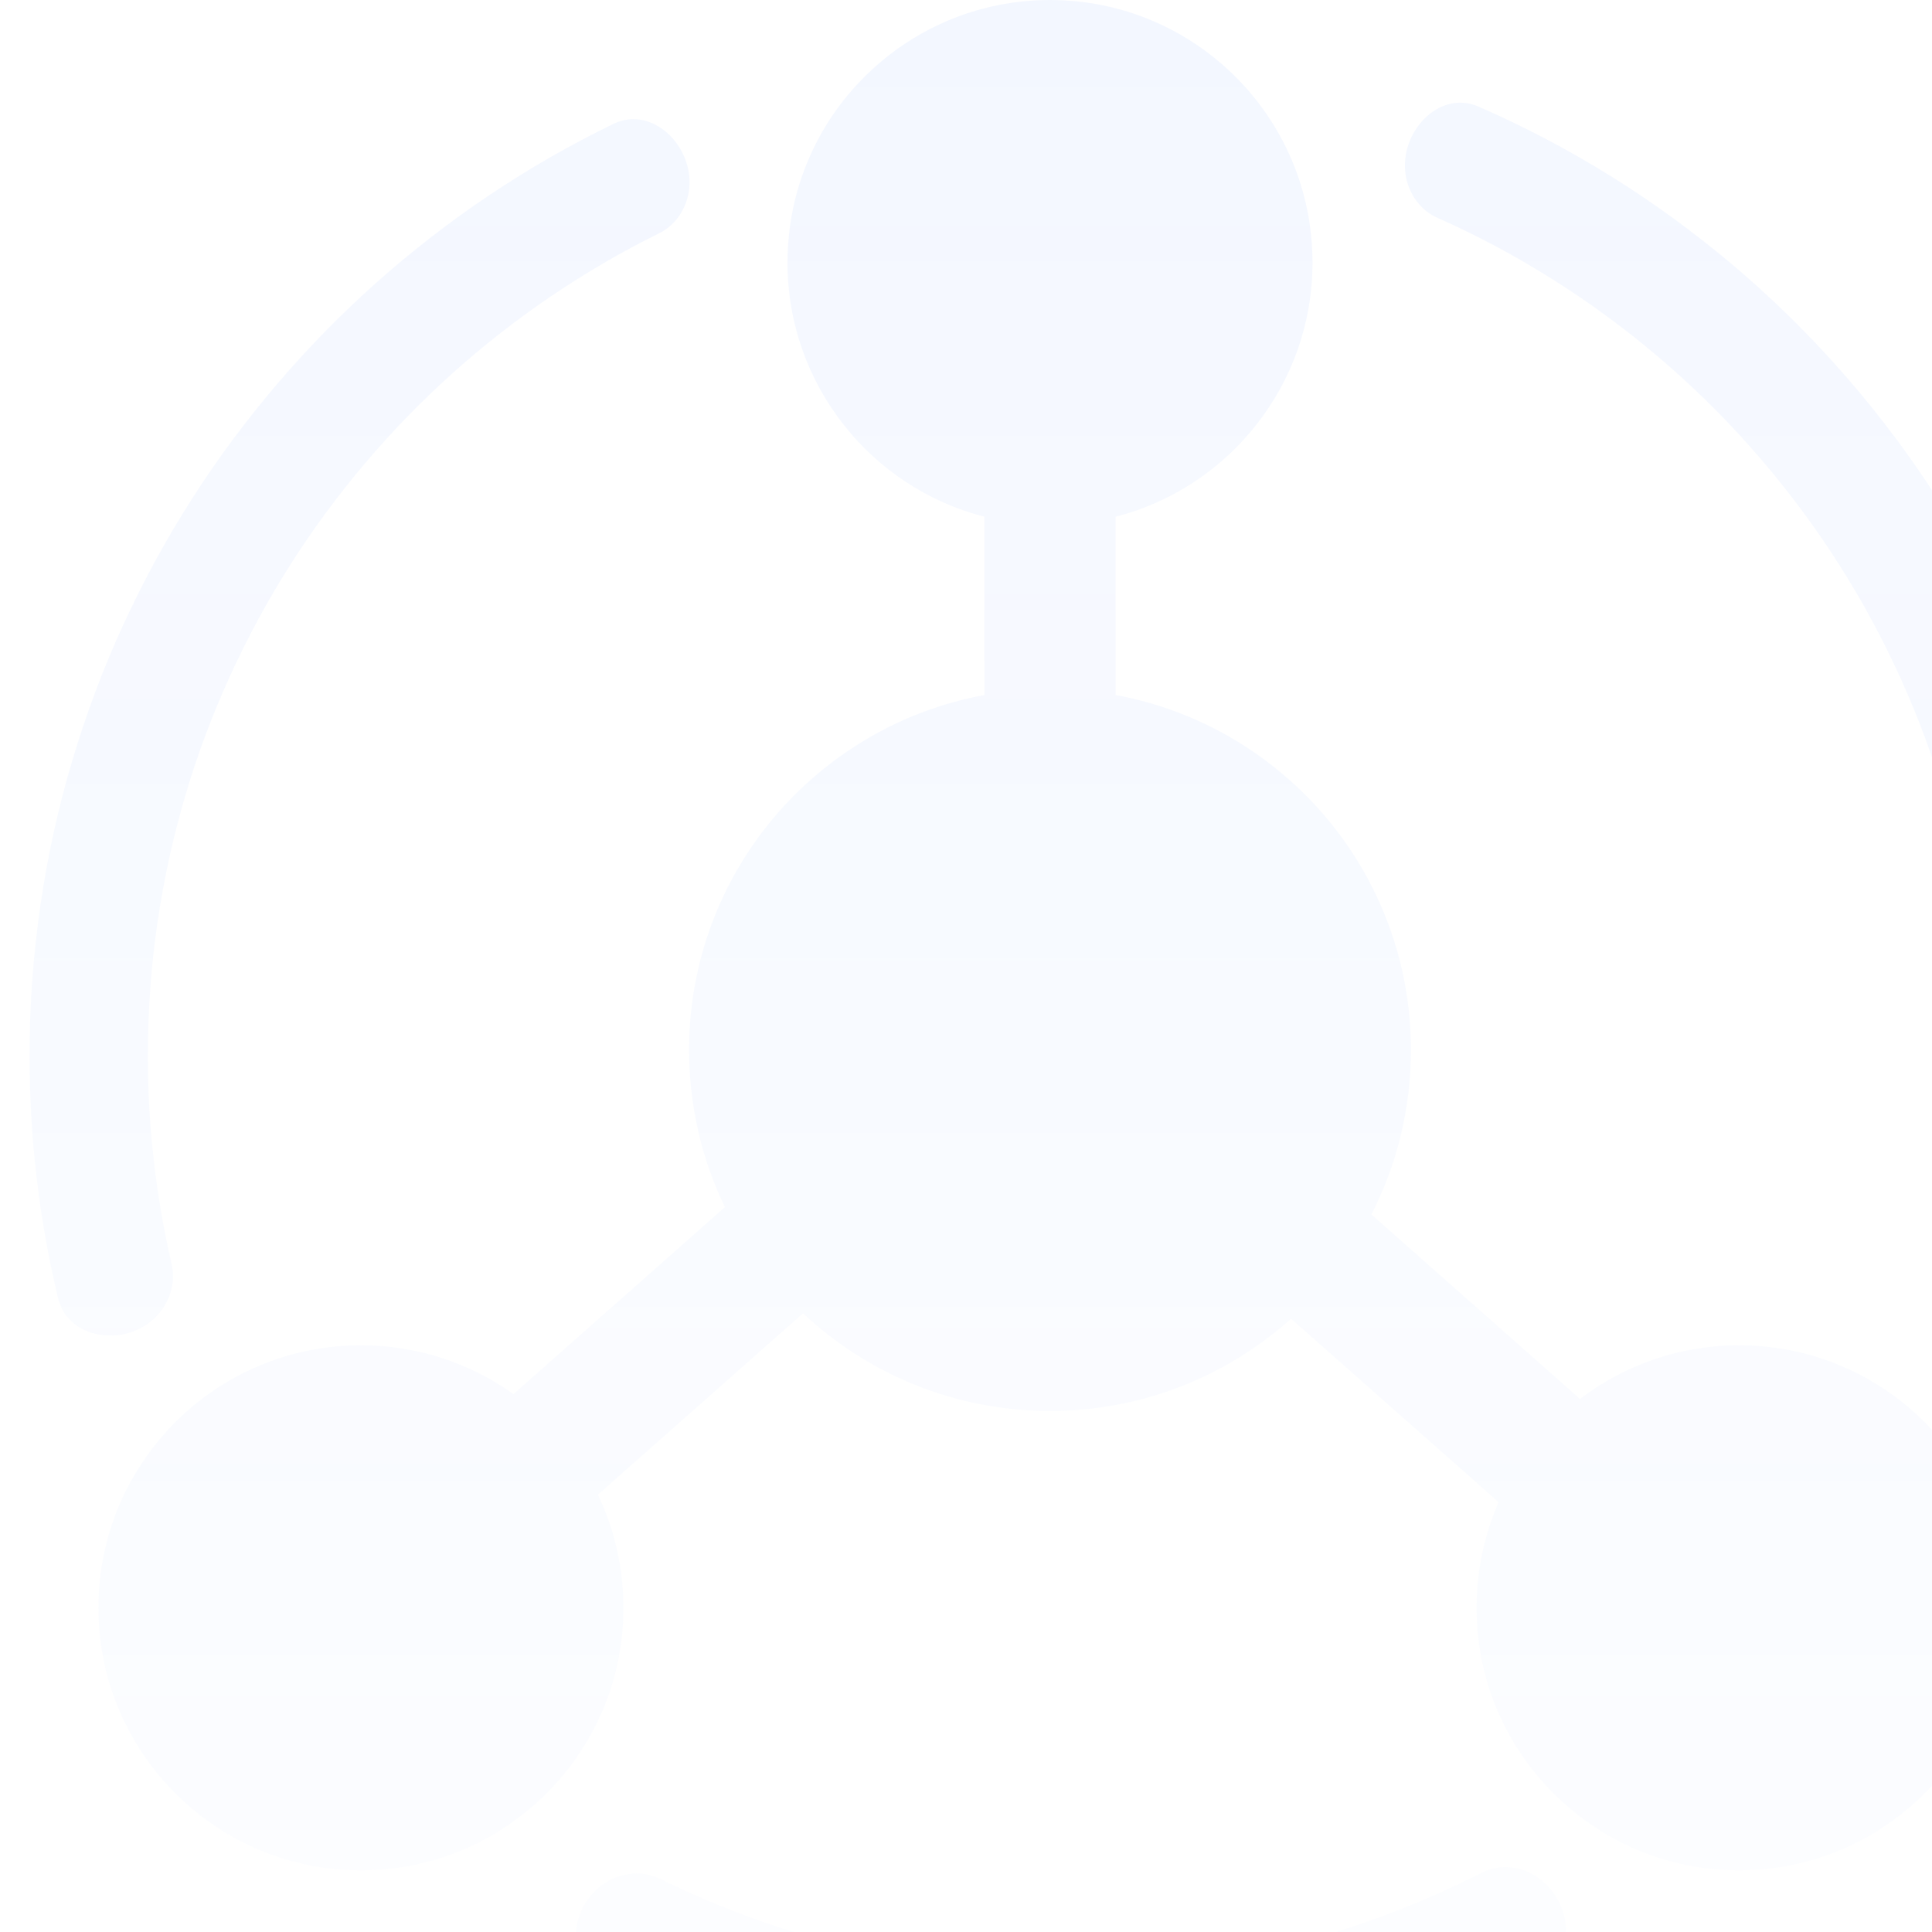
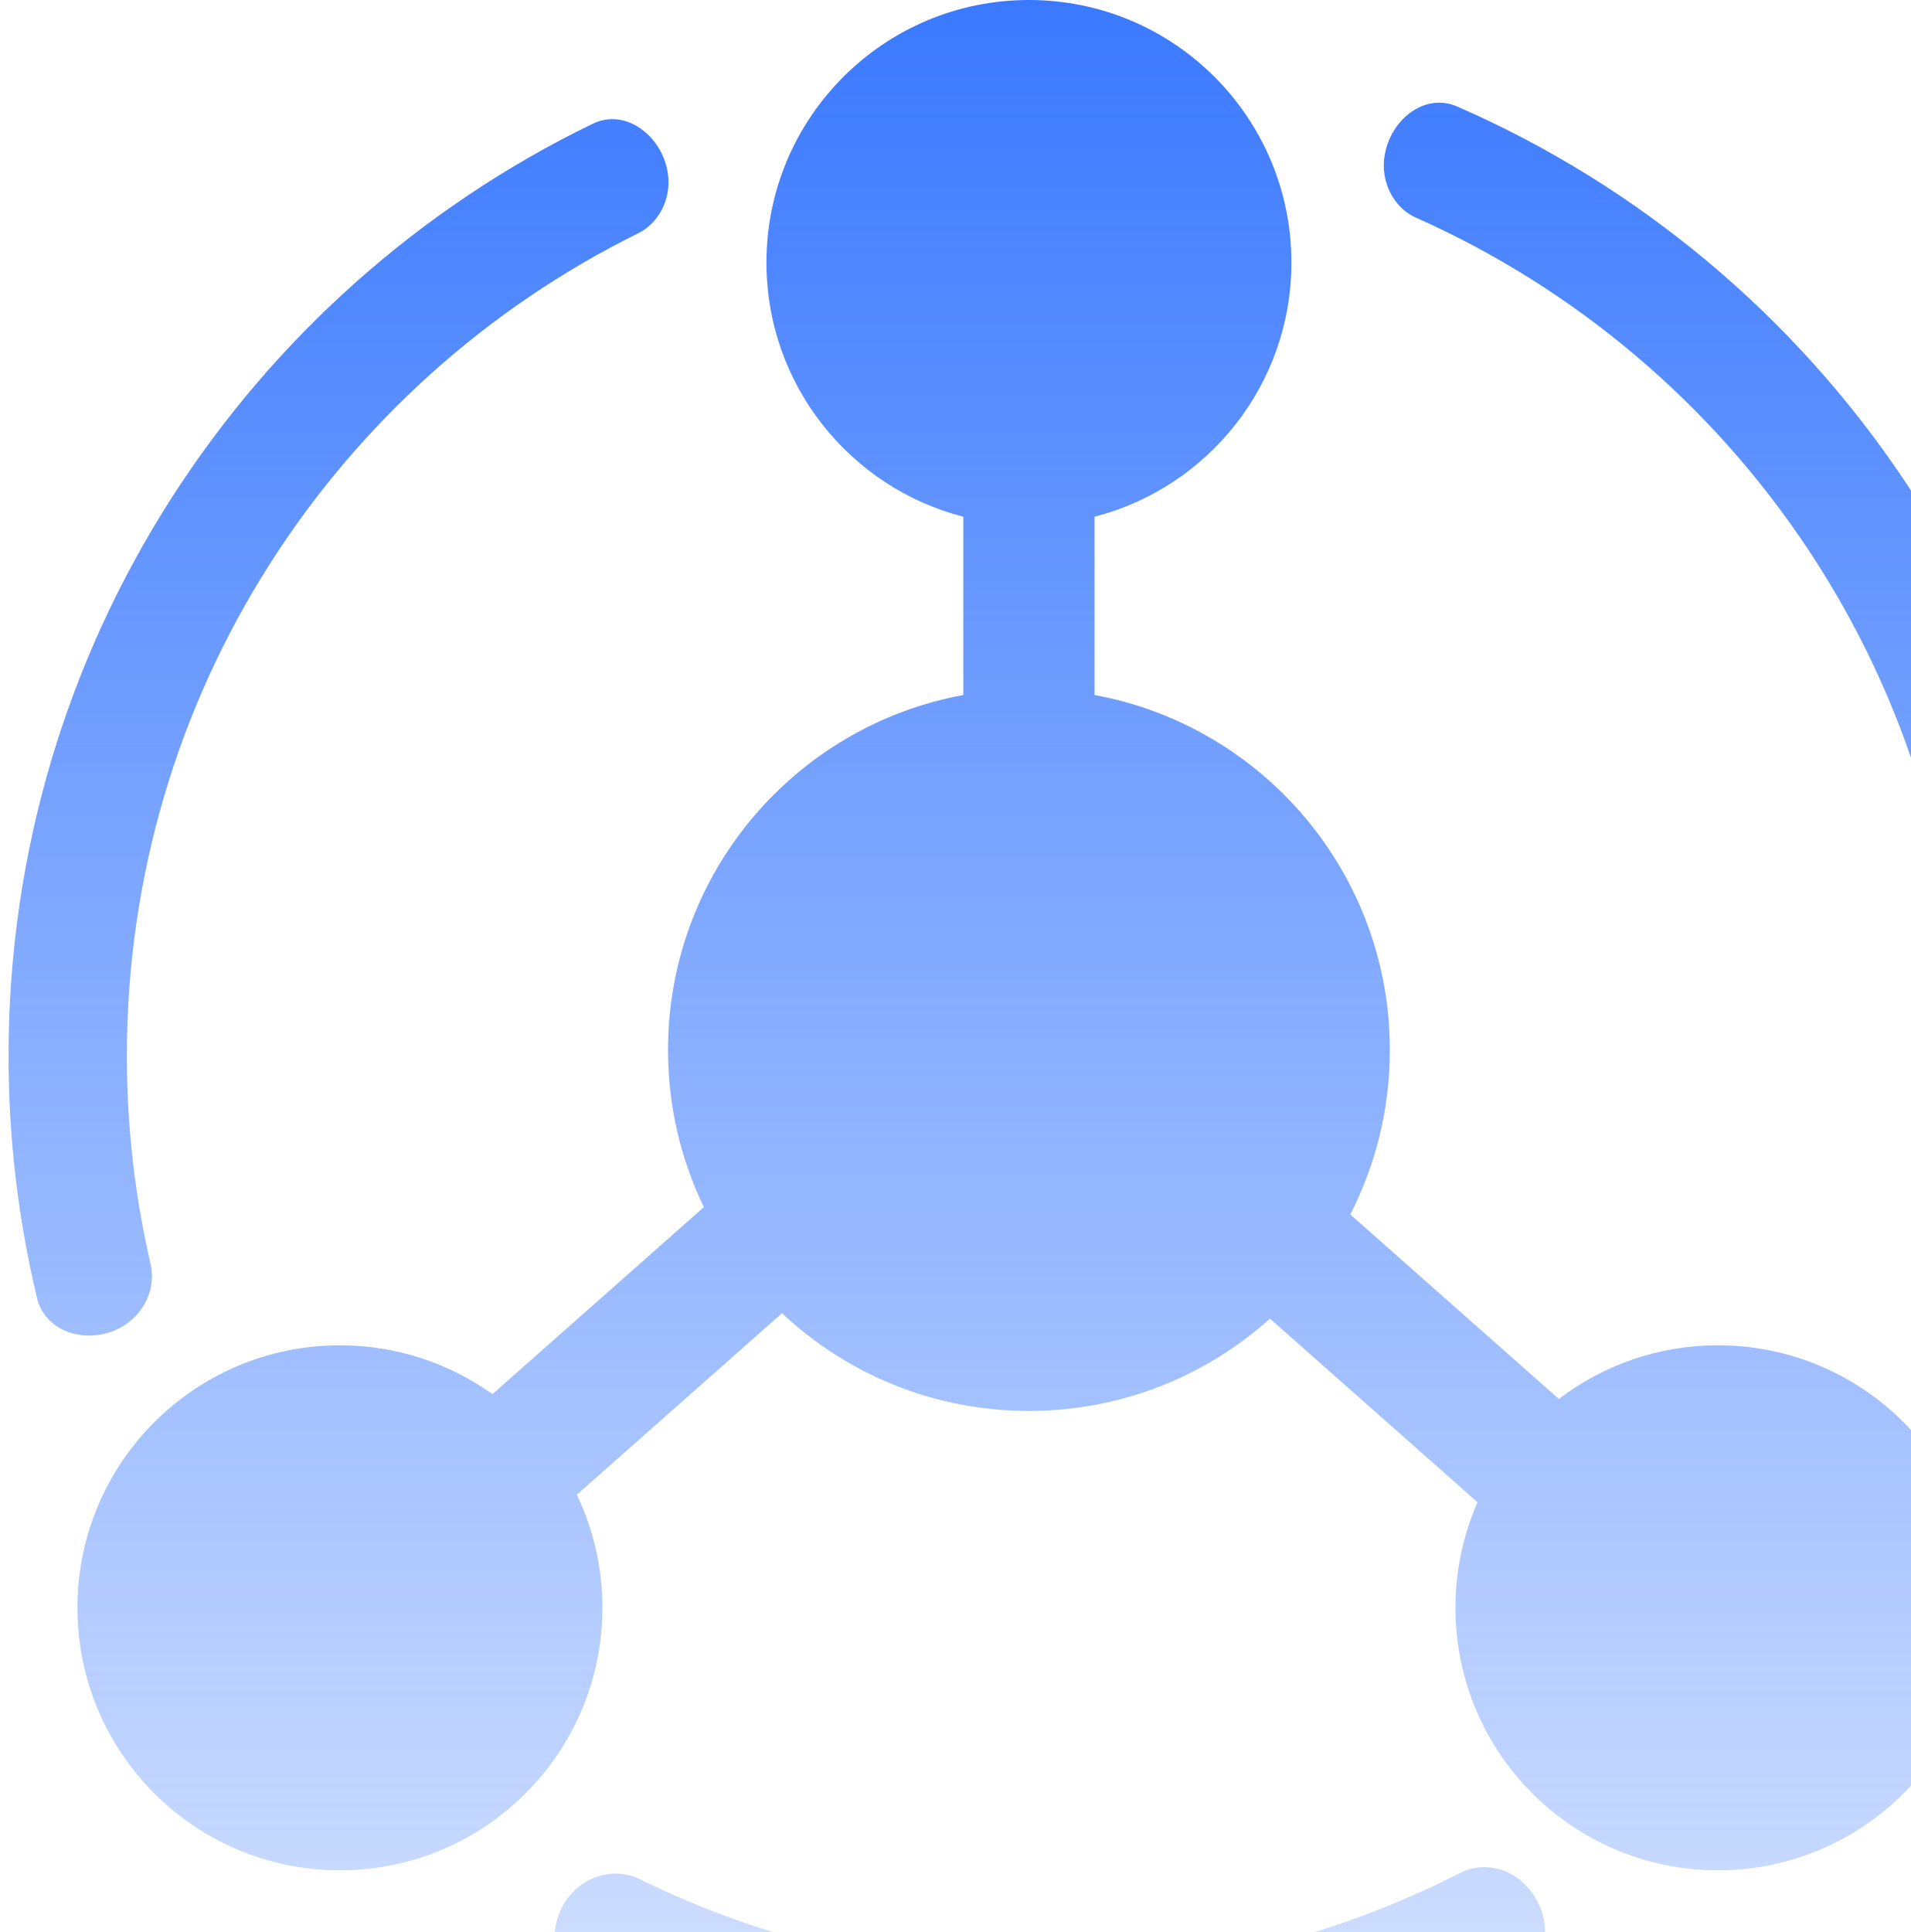
- <svg xmlns="http://www.w3.org/2000/svg" width="184" height="184" viewBox="0 0 184 184" fill="none">
-   <g opacity="0.06">
-     <path fill-rule="evenodd" clip-rule="evenodd" d="M106.25 49.212C117.032 46.437 125 36.649 125 25C125 11.193 113.807 0 100 0C86.193 0 75 11.193 75 25C75 36.649 82.967 46.437 93.75 49.212V66.192C77.749 69.131 65.625 83.15 65.625 100C65.625 105.363 66.853 110.438 69.043 114.962L48.902 132.776C44.807 129.848 39.792 128.125 34.375 128.125C20.568 128.125 9.375 139.318 9.375 153.125C9.375 166.932 20.568 178.125 34.375 178.125C48.182 178.125 59.375 166.932 59.375 153.125C59.375 149.268 58.501 145.615 56.942 142.353L76.481 125.07C82.63 130.841 90.902 134.375 100 134.375C108.824 134.375 116.871 131.05 122.958 125.585L142.728 143.072C141.376 146.148 140.625 149.549 140.625 153.125C140.625 166.932 151.818 178.125 165.625 178.125C179.432 178.125 190.625 166.932 190.625 153.125C190.625 139.318 179.432 128.125 165.625 128.125C159.929 128.125 154.679 130.03 150.475 133.236L130.607 115.663C133.016 110.966 134.375 105.642 134.375 100C134.375 83.15 122.25 69.131 106.25 66.192V49.212ZM65.634 18.004C66.095 13.939 62.126 10.006 58.444 11.791C25.517 27.758 2.814 61.505 2.814 100.556C2.814 108.497 3.753 116.22 5.526 123.618C6.396 127.247 11.061 128.225 14.095 126.053C15.89 124.768 16.844 122.539 16.345 120.389C14.865 114.017 14.083 107.378 14.083 100.556C14.083 66.185 33.94 36.452 62.807 22.204C64.396 21.419 65.434 19.765 65.634 18.004ZM57.338 188.775C54.005 187.107 54.119 182.337 56.911 179.868C58.566 178.404 60.944 177.991 62.927 178.966C74.536 184.674 87.597 187.88 101.407 187.88C115.687 187.88 129.166 184.453 141.067 178.376C142.707 177.538 144.65 177.673 146.212 178.65C149.638 180.79 150.392 186.233 146.808 188.096C133.22 195.158 117.779 199.148 101.407 199.148C85.567 199.148 70.6 195.413 57.338 188.775ZM197.495 122.737C196.588 126.681 191.138 127.33 188.212 124.534C186.881 123.263 186.248 121.401 186.648 119.604C188.012 113.472 188.732 107.098 188.732 100.556C188.732 64.95 167.422 34.322 136.862 20.728C135.242 20.008 134.138 18.401 133.869 16.649C133.246 12.606 137.052 8.512 140.801 10.148C175.645 25.352 200 60.11 200 100.556C200 108.183 199.134 115.608 197.495 122.737Z" fill="url(#paint0_linear_998_270)" />
-   </g>
+ <svg xmlns="http://www.w3.org/2000/svg" width="182" height="184" viewBox="0 0 182 184" fill="none">
+   <path fill-rule="evenodd" clip-rule="evenodd" d="M104.25 49.212C115.032 46.437 123 36.649 123 25C123 11.193 111.807 0 98 0C84.193 0 73 11.193 73 25C73 36.649 80.967 46.437 91.75 49.212V66.192C75.749 69.131 63.625 83.15 63.625 100C63.625 105.363 64.853 110.438 67.043 114.962L46.902 132.776C42.807 129.848 37.792 128.125 32.375 128.125C18.568 128.125 7.375 139.318 7.375 153.125C7.375 166.932 18.568 178.125 32.375 178.125C46.182 178.125 57.375 166.932 57.375 153.125C57.375 149.268 56.501 145.615 54.942 142.353L74.481 125.07C80.63 130.841 88.902 134.375 98 134.375C106.824 134.375 114.871 131.05 120.958 125.585L140.728 143.072C139.376 146.148 138.625 149.549 138.625 153.125C138.625 166.932 149.818 178.125 163.625 178.125C177.432 178.125 188.625 166.932 188.625 153.125C188.625 139.318 177.432 128.125 163.625 128.125C157.929 128.125 152.679 130.03 148.475 133.236L128.607 115.663C131.016 110.966 132.375 105.642 132.375 100C132.375 83.15 120.25 69.131 104.25 66.192V49.212ZM63.634 18.004C64.095 13.939 60.126 10.006 56.444 11.791C23.517 27.758 0.814 61.505 0.814 100.556C0.814 108.497 1.753 116.22 3.526 123.618C4.396 127.247 9.061 128.225 12.095 126.053C13.89 124.768 14.844 122.539 14.345 120.389C12.865 114.017 12.083 107.378 12.083 100.556C12.083 66.185 31.939 36.452 60.807 22.204C62.396 21.419 63.434 19.765 63.634 18.004ZM55.338 188.775C52.005 187.107 52.119 182.337 54.911 179.868C56.566 178.404 58.944 177.991 60.927 178.966C72.536 184.674 85.597 187.88 99.407 187.88C113.687 187.88 127.166 184.453 139.067 178.376C140.707 177.538 142.65 177.673 144.212 178.65C147.638 180.79 148.392 186.233 144.808 188.096C131.22 195.158 115.779 199.148 99.407 199.148C83.567 199.148 68.6 195.413 55.338 188.775ZM195.495 122.737C194.588 126.681 189.138 127.33 186.212 124.534C184.881 123.263 184.248 121.401 184.648 119.604C186.012 113.472 186.732 107.098 186.732 100.556C186.732 64.95 165.422 34.322 134.862 20.728C133.242 20.008 132.138 18.401 131.869 16.649C131.246 12.606 135.052 8.512 138.801 10.148C173.645 25.352 198 60.11 198 100.556C198 108.183 197.134 115.608 195.495 122.737Z" fill="url(#paint0_linear_998_271)" />
  <defs>
-     <linearGradient id="paint0_linear_998_270" x1="101.407" y1="0" x2="101.407" y2="199.148" gradientUnits="userSpaceOnUse">
+     <linearGradient id="paint0_linear_998_271" x1="99.407" y1="0" x2="99.407" y2="199.148" gradientUnits="userSpaceOnUse">
      <stop stop-color="#3a79ff" />
      <stop offset="1" stop-color="#3a79ff" stop-opacity="0.2" />
    </linearGradient>
  </defs>
</svg>
